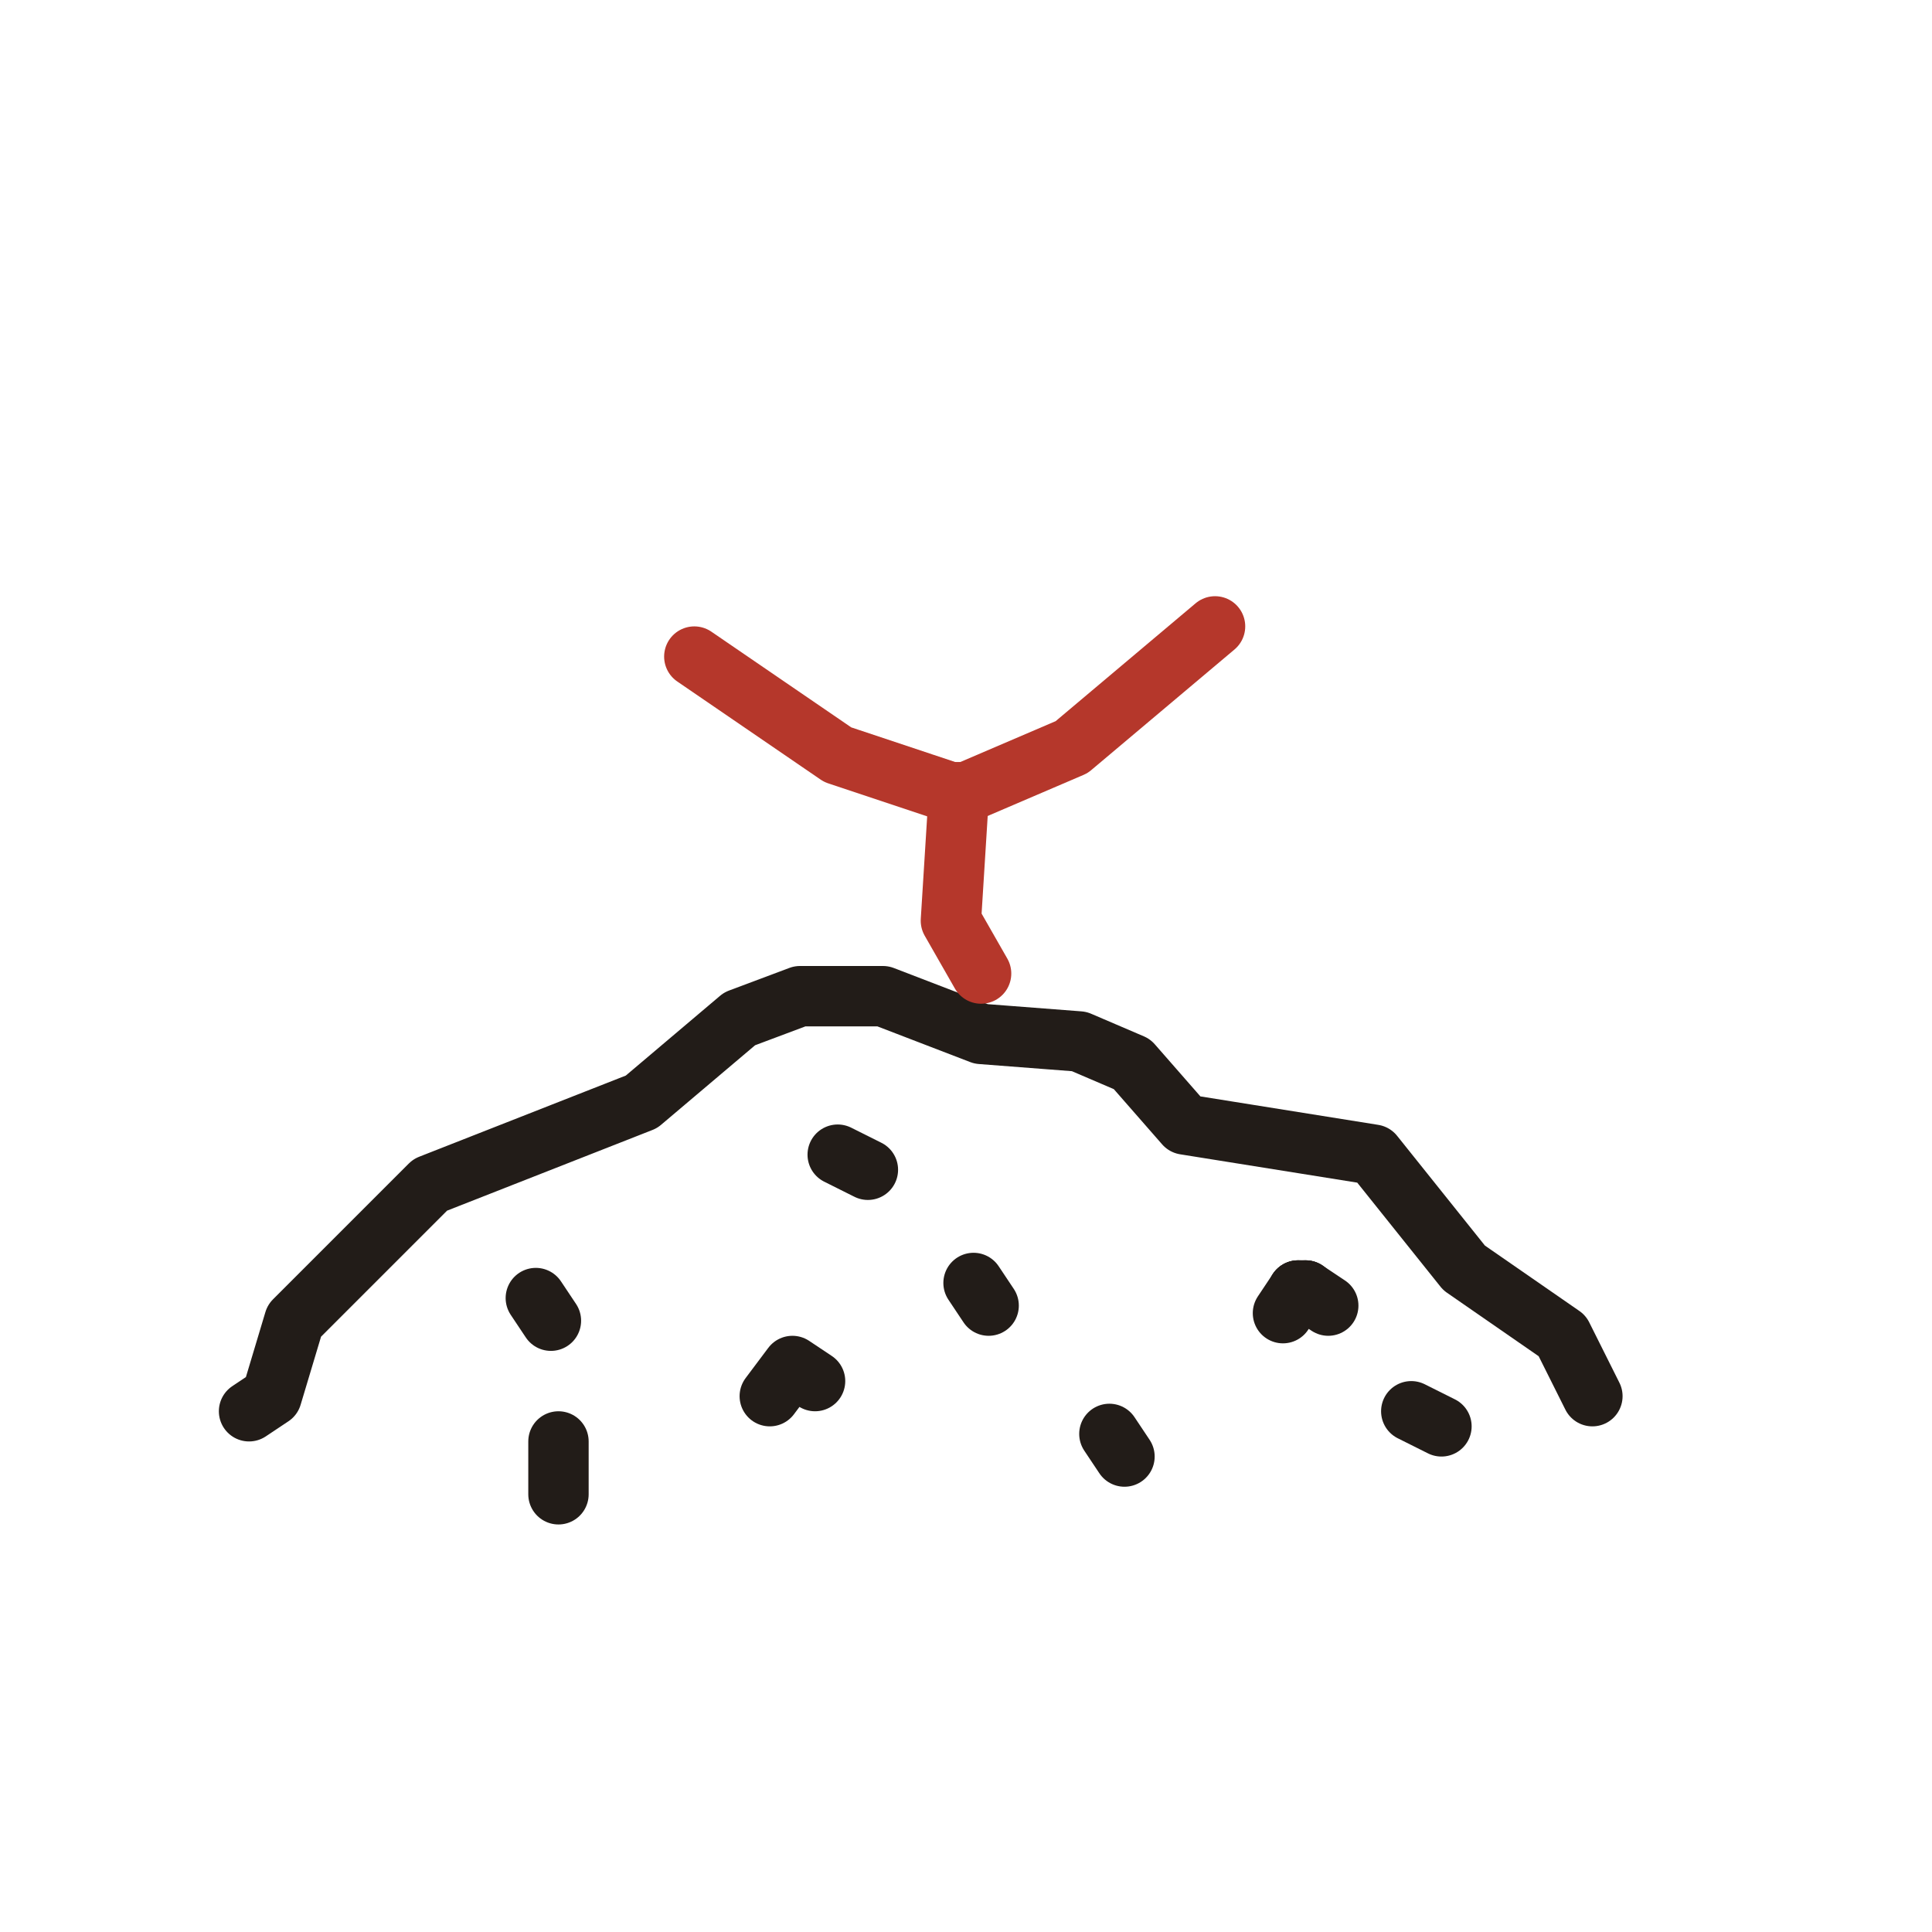
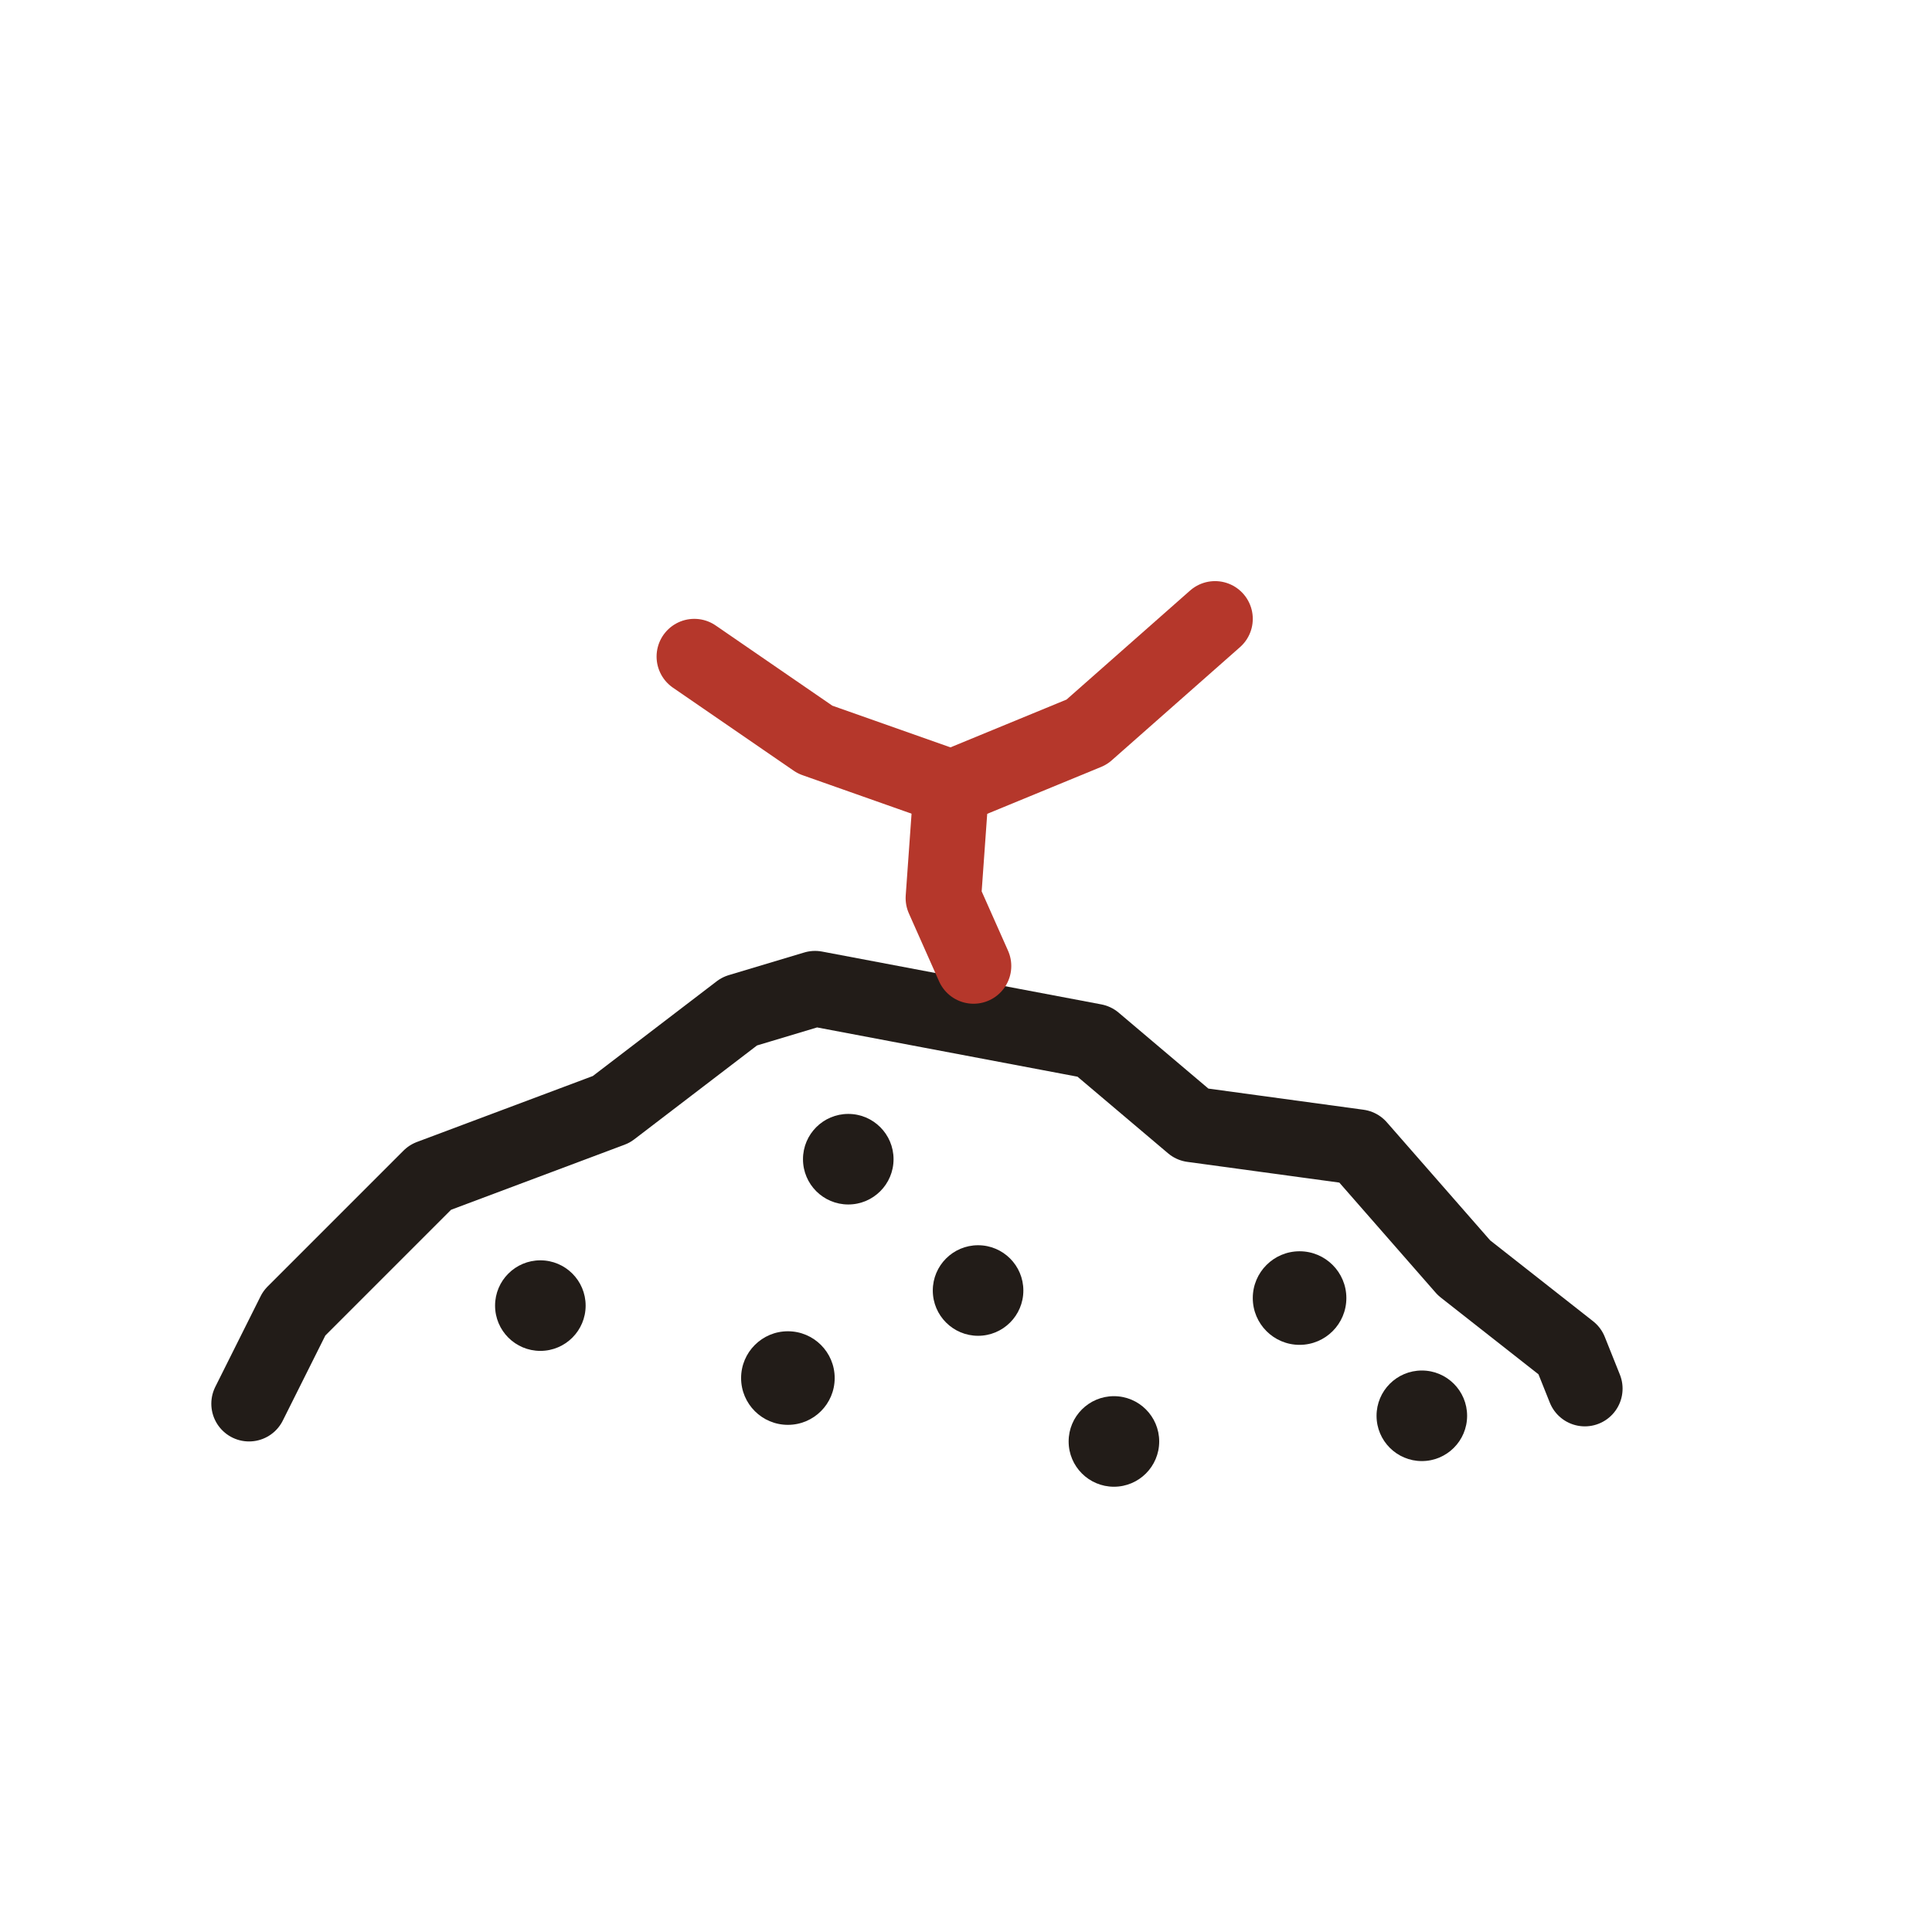
<svg xmlns="http://www.w3.org/2000/svg" viewBox="0 0 128 128" width="128" height="128">
-   <g fill="none" stroke="#221c18" stroke-width="4" stroke-linecap="round" stroke-linejoin="round">
-     <path d="M55.5 76.5L57.5 77.5" />
-     <path d="M64.5 85.0L65.5 86.5" />
-     <path d="M86.0 85.5L86.5 85.5Z" />
-     <path d="M86.0 85.5L86.5 85.5Z" />
-     <path d="M86.0 85.5L85.0 87.0" />
-     <path d="M86.5 85.5L88.0 86.5" />
-     <path d="M35.5 86.0L36.5 87.5" />
-     <path d="M54.0 91.5L52.5 90.5L51.0 92.5" />
-     <path d="M105.5 92.5L103.5 88.5L97.0 84.0L91.0 76.5L78.5 74.5L75.0 70.5L71.5 69.0L65.0 68.5L58.5 66.0L53.0 66.0L49.0 67.5L42.5 73.0L28.5 78.5L19.5 87.5L18.0 92.5L16.5 93.5" />
-     <path d="M93.5 93.5L95.5 94.5" />
-     <path d="M73.5 95.0L74.5 96.5" />
-     <path d="M37.0 95.5L37.0 99.0" />
+   <g fill="none" stroke="#221c18" stroke-width="5" stroke-linecap="round" stroke-linejoin="round">
+     <path d="M105.0 92.0L104.0 89.5L97.0 84.0L90.0 76.0L79.0 74.5L72.5 69.0L54.0 65.5L49.0 67.0L40.5 73.5L28.5 78.0L19.5 87.0L16.5 93.0" />
  </g>
-   <g fill="none" stroke="#b5372b" stroke-width="4" stroke-linecap="round" stroke-linejoin="round">
-     <path d="M80.5 41.5L71.0 49.5L64.0 52.5" />
-     <path d="M46.0 43.5L55.5 50.0L63.0 52.5" />
-     <path d="M63.0 52.5L63.5 52.5Z" />
-     <path d="M63.0 52.5L63.5 53.0Z" />
-     <path d="M63.5 52.5L64.0 52.5Z" />
-     <path d="M63.5 52.5L63.5 53.0Z" />
-     <path d="M64.0 52.5L63.5 53.0Z" />
-     <path d="M63.5 53.0L63.0 61.0L65.0 64.5" />
+   <g fill="#221c18" stroke="none">
+     <circle cx="56.2" cy="76.8" r="3.0" />
+     <circle cx="64.8" cy="85.5" r="3.0" />
+     <circle cx="86.1" cy="86.0" r="3.1" />
+     <circle cx="35.8" cy="86.5" r="3.0" />
+     <circle cx="52.2" cy="91.3" r="3.1" />
+     <circle cx="94.2" cy="93.8" r="3.0" />
+     <circle cx="73.8" cy="95.5" r="3.0" />
  </g>
-   <g fill="#b5372b" />
+   <g fill="none" stroke="#b5372b" stroke-width="5" stroke-linecap="round" stroke-linejoin="round">
+     <path d="M80.5 41.0L72.0 48.5L63.5 52.0" />
+     <path d="M46.0 43.5L54.0 49.0L62.5 52.0" />
+     <path d="M63.0 52.5L62.5 59.5L64.5 64.0" />
+   </g>
+   <g fill="#b5372b" stroke="none" />
</svg>
